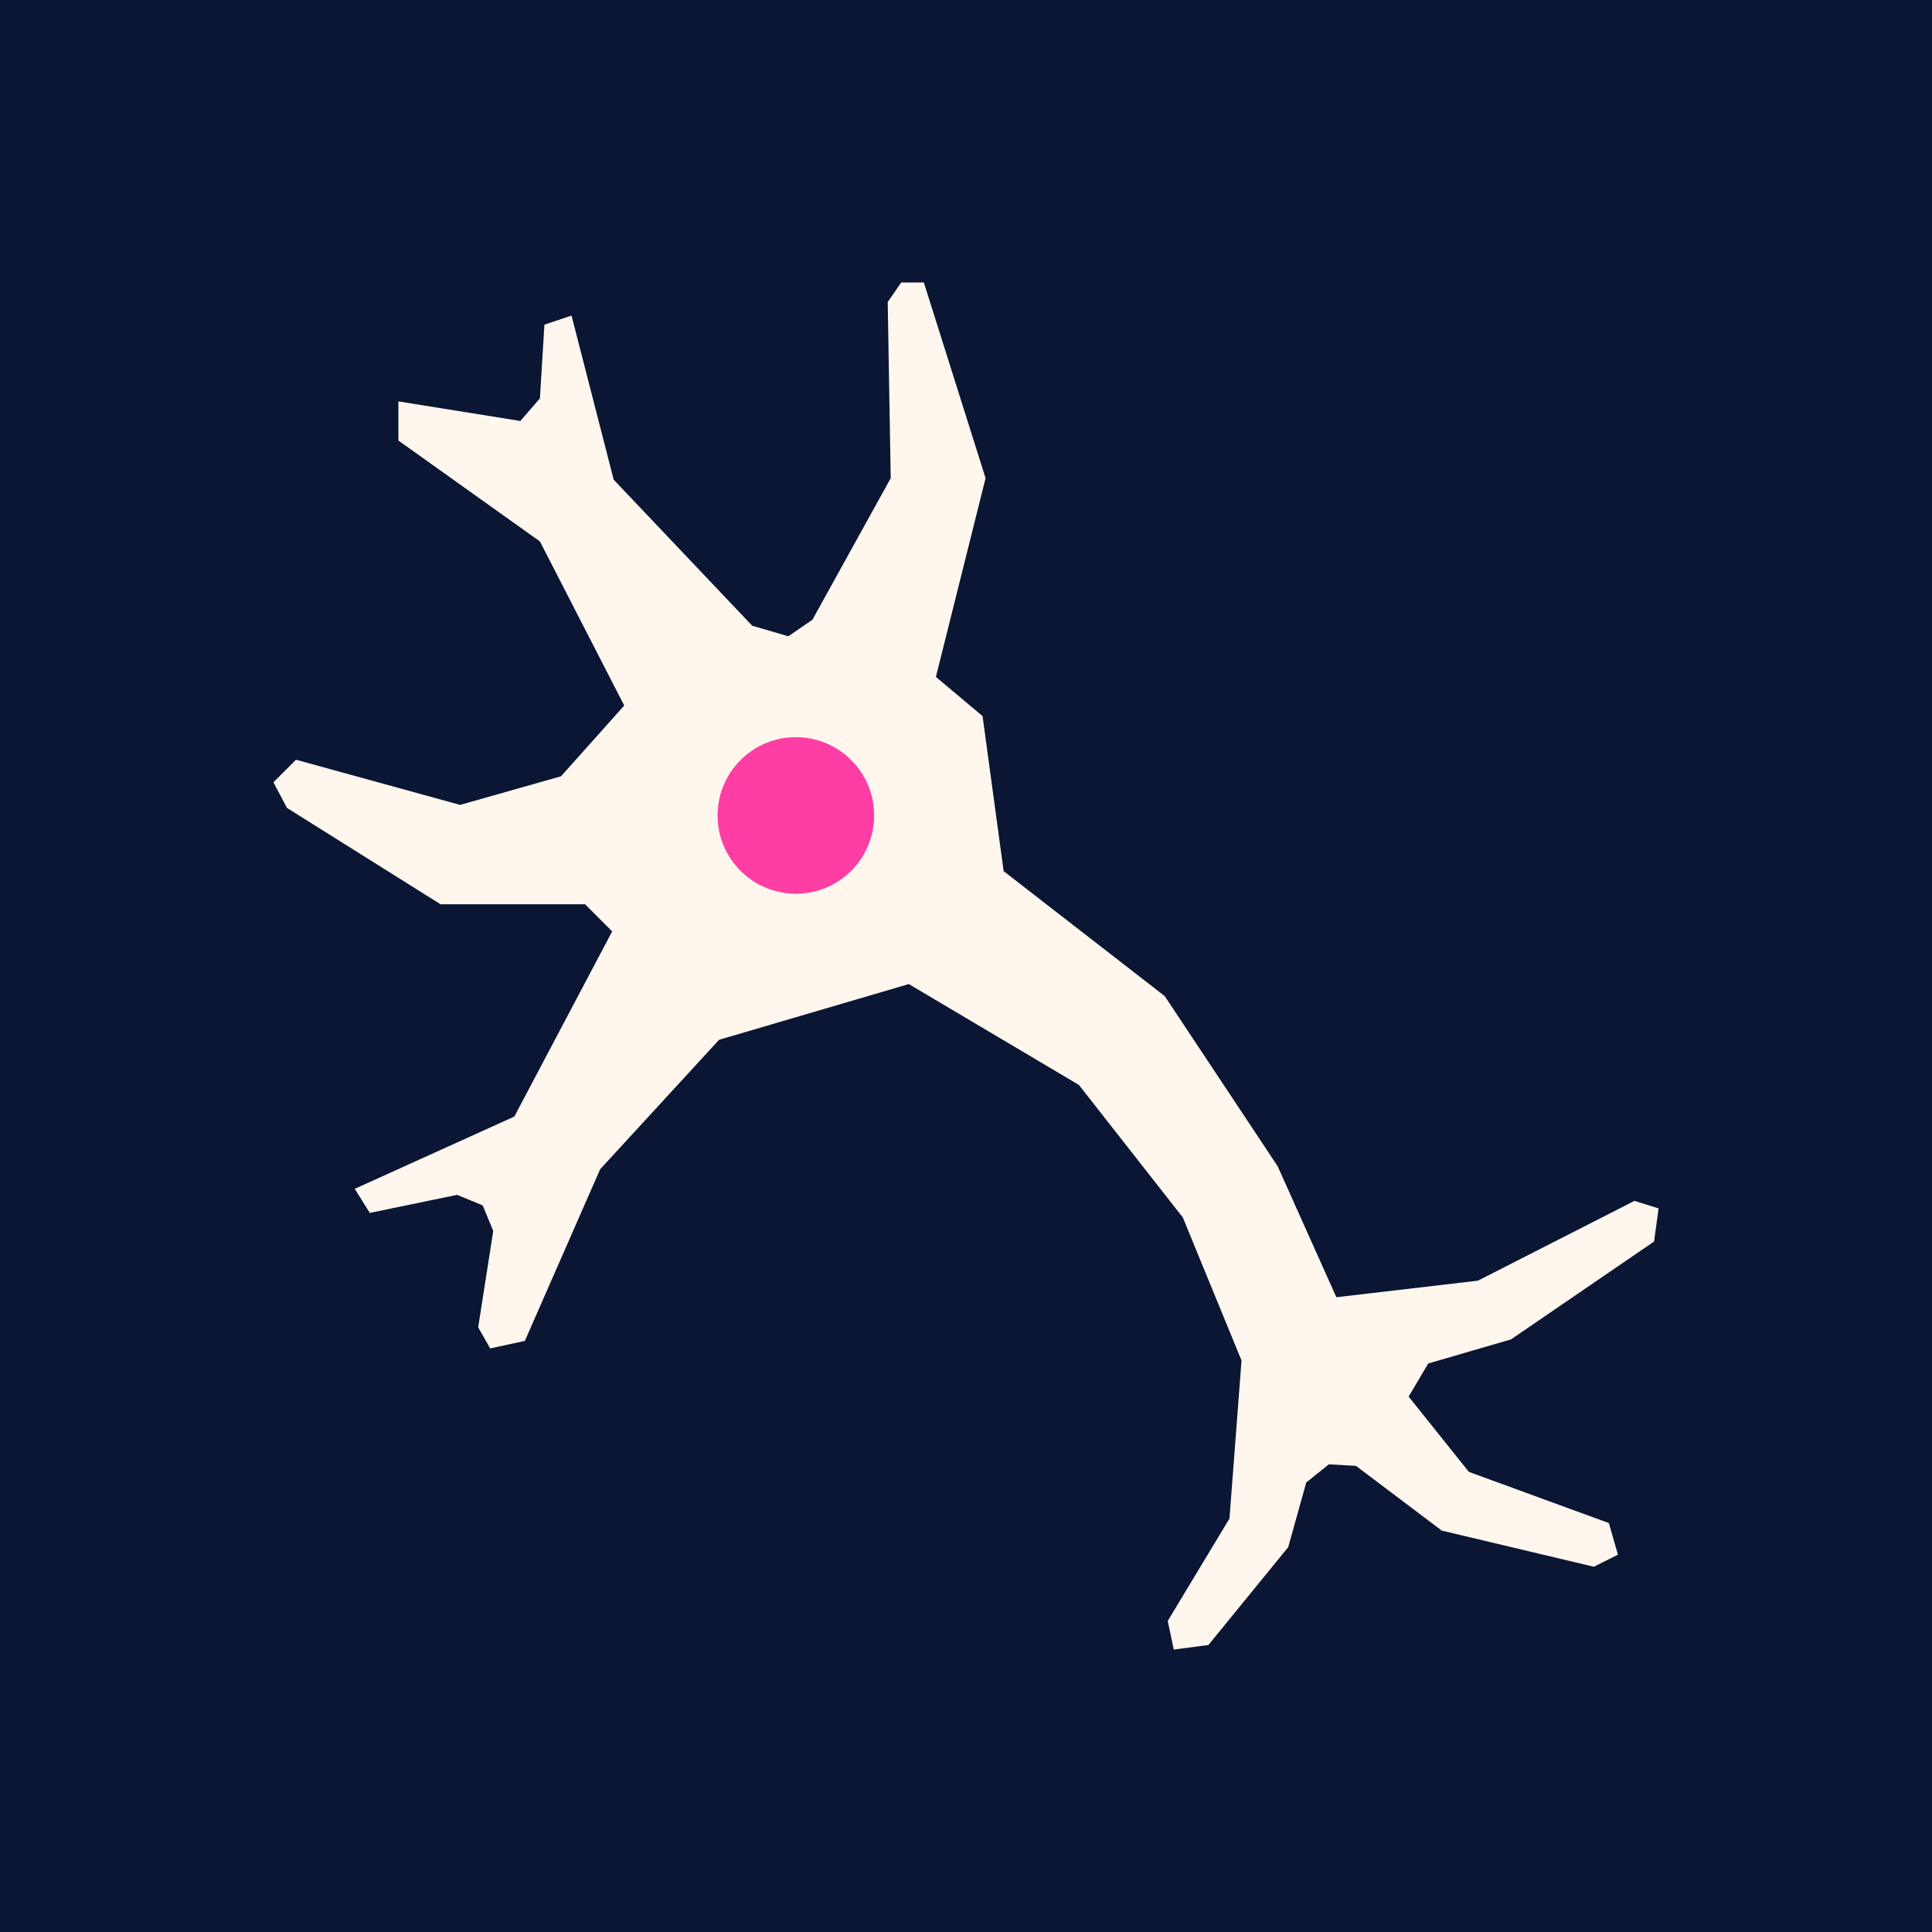
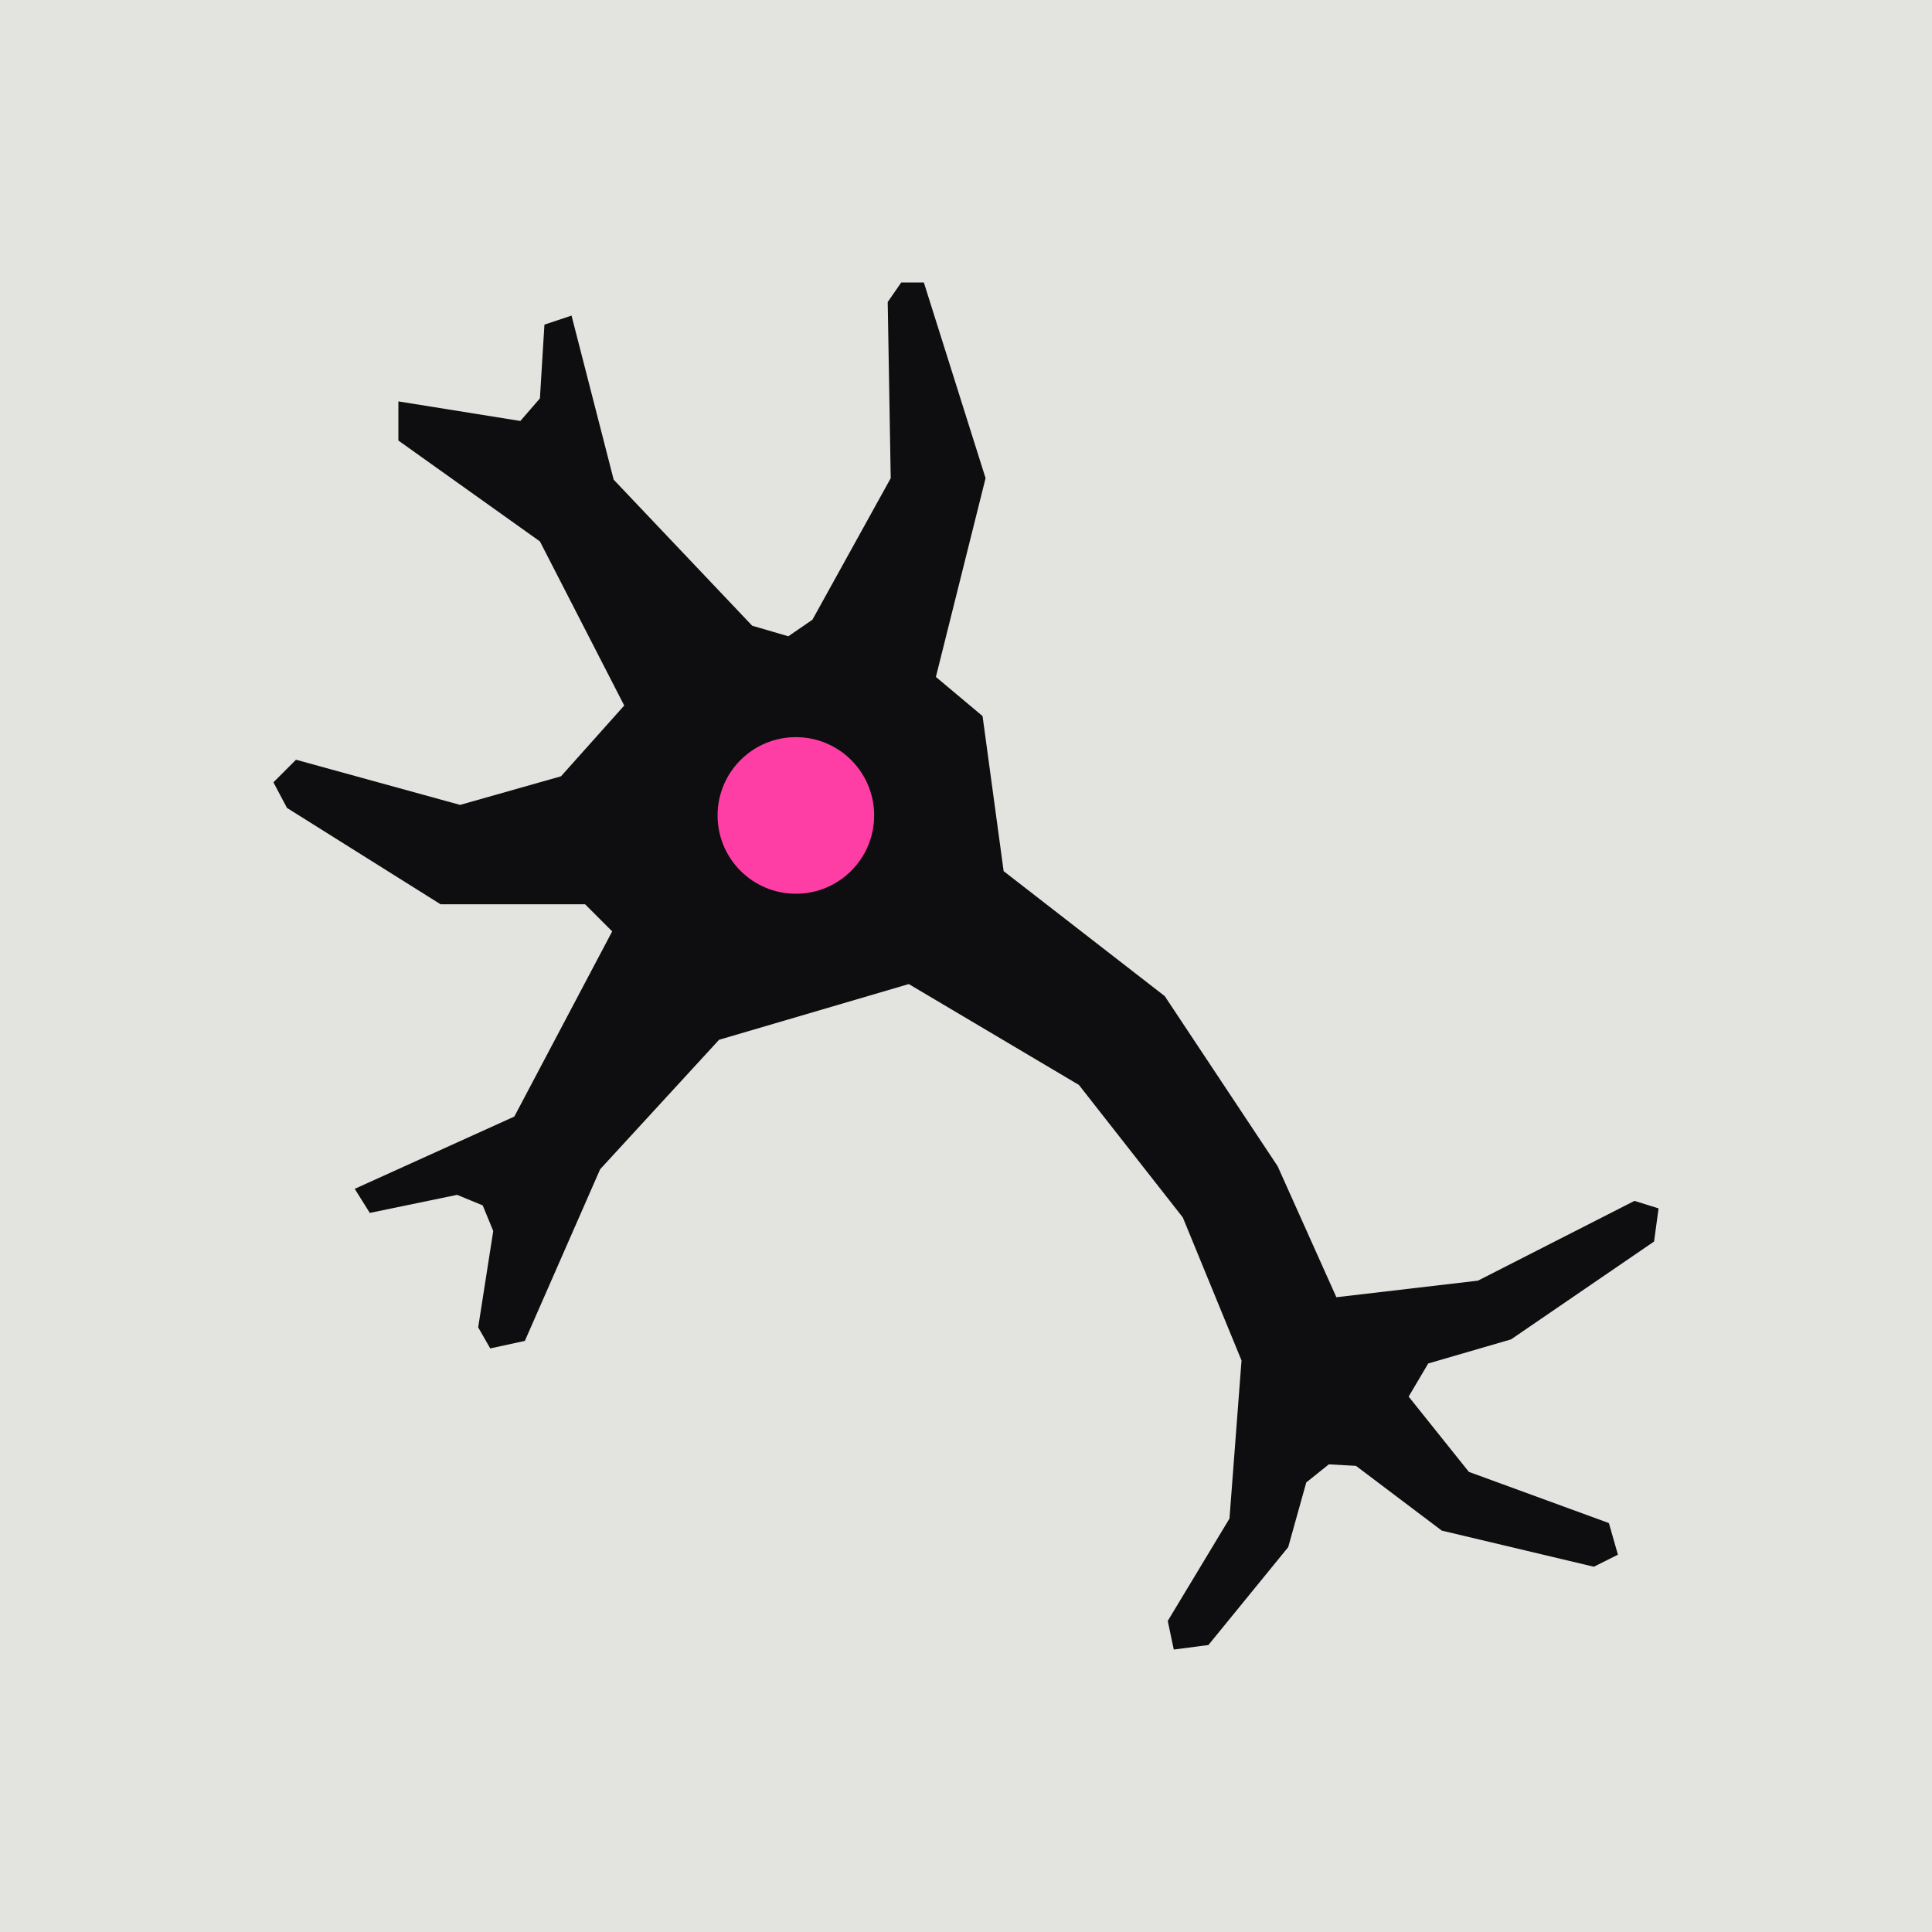
<svg xmlns="http://www.w3.org/2000/svg" viewBox="0 0 1024 1024" width="1024" height="1024">
-   <rect width="1024" height="1024" fill="#0A1633" />
+   <rect width="1024" height="1024" fill="#E3E3DF" />
  <g transform="translate(113,113) scale(7.98)">
-     <path d="M4.9 39.5 L15.1 45.9 L24.7 45.9 L26.5 47.7 L20.0 60.0 L9.4 64.8 L10.4 66.4 L16.2 65.2 L17.9 65.9 L18.6 67.6 L17.6 74.0 L18.4 75.4 L20.7 74.9 L25.7 63.5 L33.6 54.9 L46.2 51.2 L57.5 57.9 L64.4 66.7 L68.3 76.2 L67.5 86.7 L63.4 93.5 L63.8 95.4 L66.1 95.1 L71.4 88.6 L72.6 84.3 L74.1 83.1 L75.9 83.2 L81.6 87.5 L91.7 89.9 L93.3 89.1 L92.7 87.0 L83.4 83.6 L79.4 78.6 L80.7 76.4 L86.2 74.8 L95.7 68.3 L96.0 66.1 L94.4 65.6 L84.0 70.9 L74.6 72.0 L70.7 63.3 L63.2 52.0 L52.5 43.7 L51.1 33.4 L48.0 30.8 L51.3 17.6 L47.2 4.6 L45.7 4.6 L44.8 5.9 L45.0 17.6 L39.8 27.0 L38.2 28.1 L35.8 27.4 L26.6 17.7 L23.8 6.8 L22.0 7.4 L21.7 12.3 L20.4 13.8 L12.3 12.5 L12.3 15.1 L21.7 21.8 L27.3 32.7 L23.1 37.4 L16.4 39.3 L5.5 36.3 L4.0 37.8Z" fill="#FFF7ED" />
+     <path d="M4.9 39.5 L15.1 45.9 L24.7 45.9 L26.5 47.7 L20.0 60.0 L9.4 64.8 L10.4 66.4 L16.2 65.2 L17.9 65.9 L18.6 67.6 L17.6 74.0 L18.4 75.4 L20.7 74.9 L25.7 63.5 L33.6 54.9 L46.2 51.2 L57.5 57.9 L64.4 66.7 L68.3 76.2 L67.5 86.7 L63.4 93.5 L63.8 95.4 L66.1 95.1 L71.4 88.6 L72.6 84.3 L74.1 83.1 L75.9 83.2 L81.6 87.5 L91.7 89.9 L93.3 89.1 L92.7 87.0 L83.4 83.6 L79.4 78.6 L80.7 76.4 L86.2 74.8 L95.7 68.3 L96.0 66.1 L94.4 65.6 L84.0 70.9 L74.6 72.0 L70.7 63.3 L63.2 52.0 L52.5 43.7 L51.1 33.4 L48.0 30.8 L51.3 17.6 L47.2 4.6 L45.7 4.6 L44.8 5.9 L45.0 17.6 L39.8 27.0 L38.2 28.1 L35.8 27.4 L26.6 17.7 L23.8 6.8 L22.0 7.4 L21.7 12.3 L20.4 13.8 L12.3 12.5 L12.3 15.1 L21.7 21.8 L27.3 32.7 L23.1 37.4 L16.4 39.3 L5.5 36.3 L4.0 37.8Z" fill="#0E0E10" />
    <circle cx="38.7" cy="40.0" r="5.2" fill="#FF3EA5" />
  </g>
</svg>
